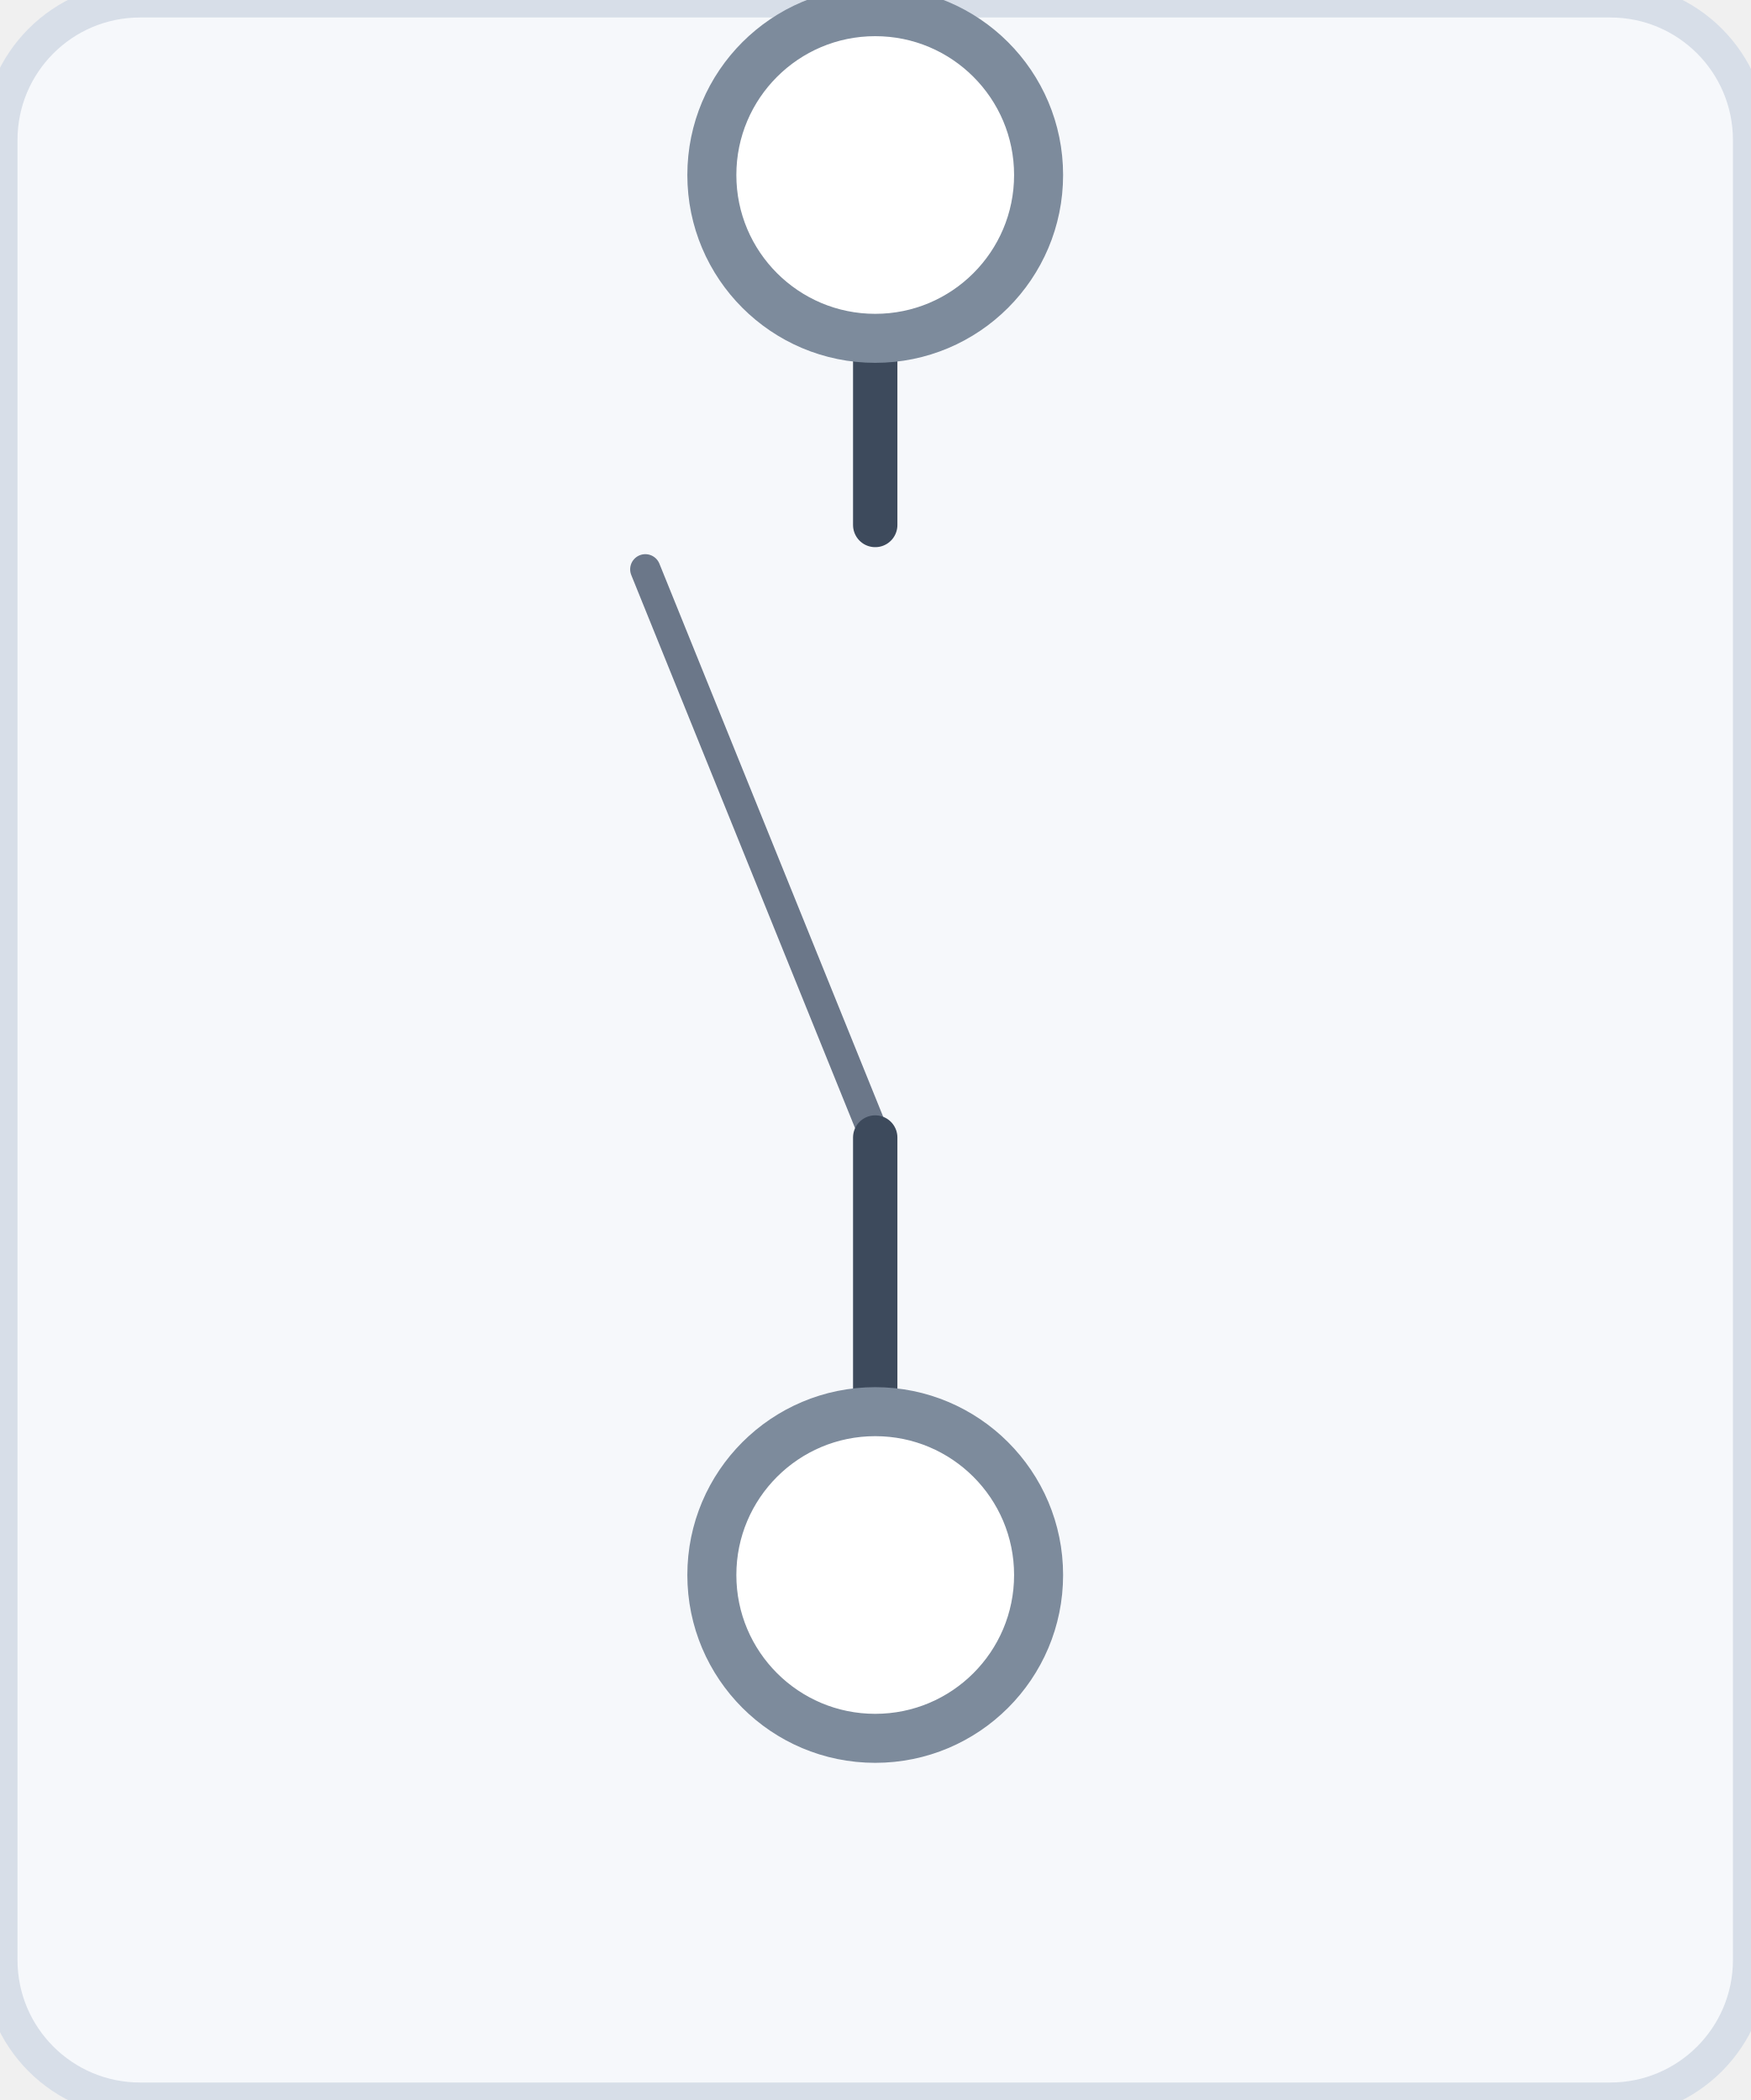
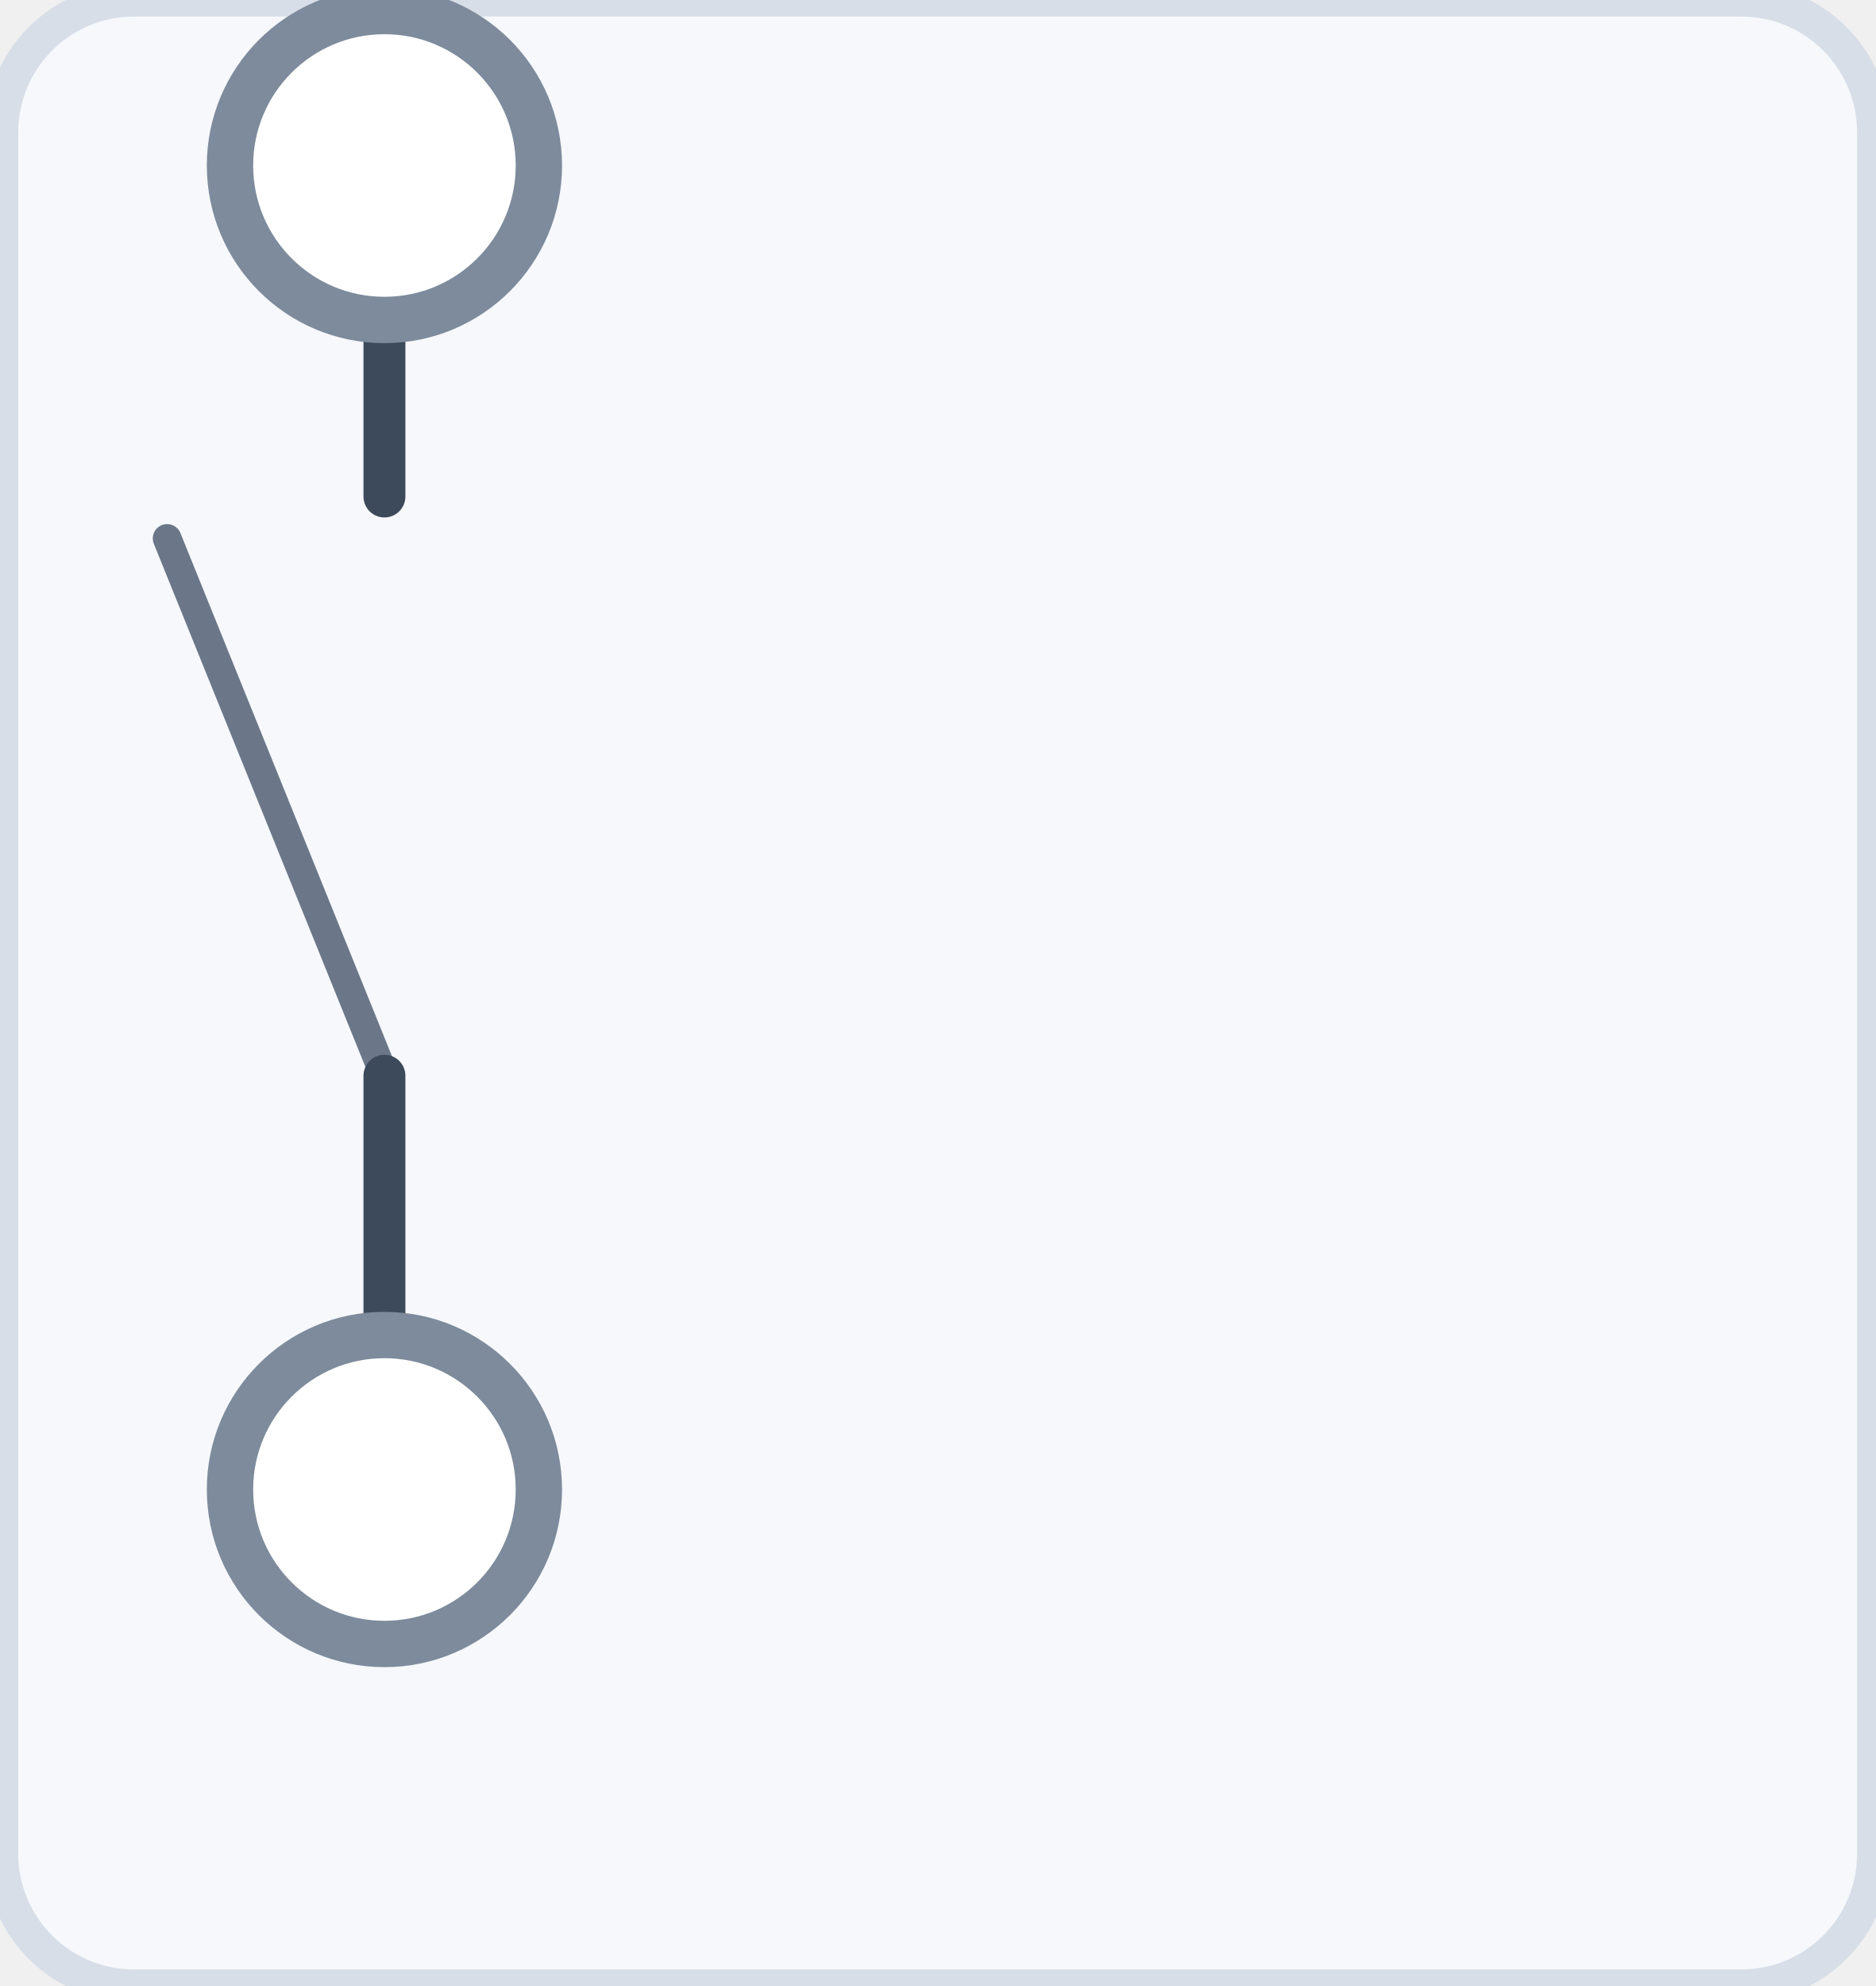
- <svg xmlns="http://www.w3.org/2000/svg" width="45" height="54" viewBox="-1.5 -1.5 15 18" role="img">
-   <rect x="-1.5" y="-1.5" width="15" height="18" rx="1.2" fill="#f6f8fb" stroke="#d7dee8" stroke-width="0.3" />
-   <path d="M6 0L6 3" stroke="#3d4a5c" stroke-width="0.38" fill="none" stroke-linecap="round" stroke-linejoin="round" />
-   <path d="M6 8.25L4.03 3.38" stroke="#6b7789" stroke-width="0.26" fill="none" stroke-linecap="round" stroke-linejoin="round" />
-   <path d="M6 8.25L6 12" stroke="#3d4a5c" stroke-width="0.38" fill="none" stroke-linecap="round" stroke-linejoin="round" />
-   <circle cx="6" cy="0" r="1.4" fill="#ffffff" stroke="#7d8b9c" stroke-width="0.42" />
-   <circle cx="6" cy="12" r="1.4" fill="#ffffff" stroke="#7d8b9c" stroke-width="0.42" />
+ <svg xmlns="http://www.w3.org/2000/svg" width="51" height="54" viewBox="-3.47 -1.5 16.97 18" role="img">
+   <rect x="-3.47" y="-1.5" width="16.97" height="18" rx="1.2" fill="#f6f8fb" stroke="#d7dee8" stroke-width="0.3" />
+   <path d="M0 0L0 3" stroke="#3d4a5c" stroke-width="0.38" fill="none" stroke-linecap="round" stroke-linejoin="round" />
+   <path d="M0 8.25L-1.97 3.38" stroke="#6b7789" stroke-width="0.26" fill="none" stroke-linecap="round" stroke-linejoin="round" />
+   <path d="M0 8.25L0 12" stroke="#3d4a5c" stroke-width="0.38" fill="none" stroke-linecap="round" stroke-linejoin="round" />
+   <circle cx="0" cy="0" r="1.4" fill="#ffffff" stroke="#7d8b9c" stroke-width="0.42" />
+   <circle cx="0" cy="12" r="1.4" fill="#ffffff" stroke="#7d8b9c" stroke-width="0.42" />
</svg>
